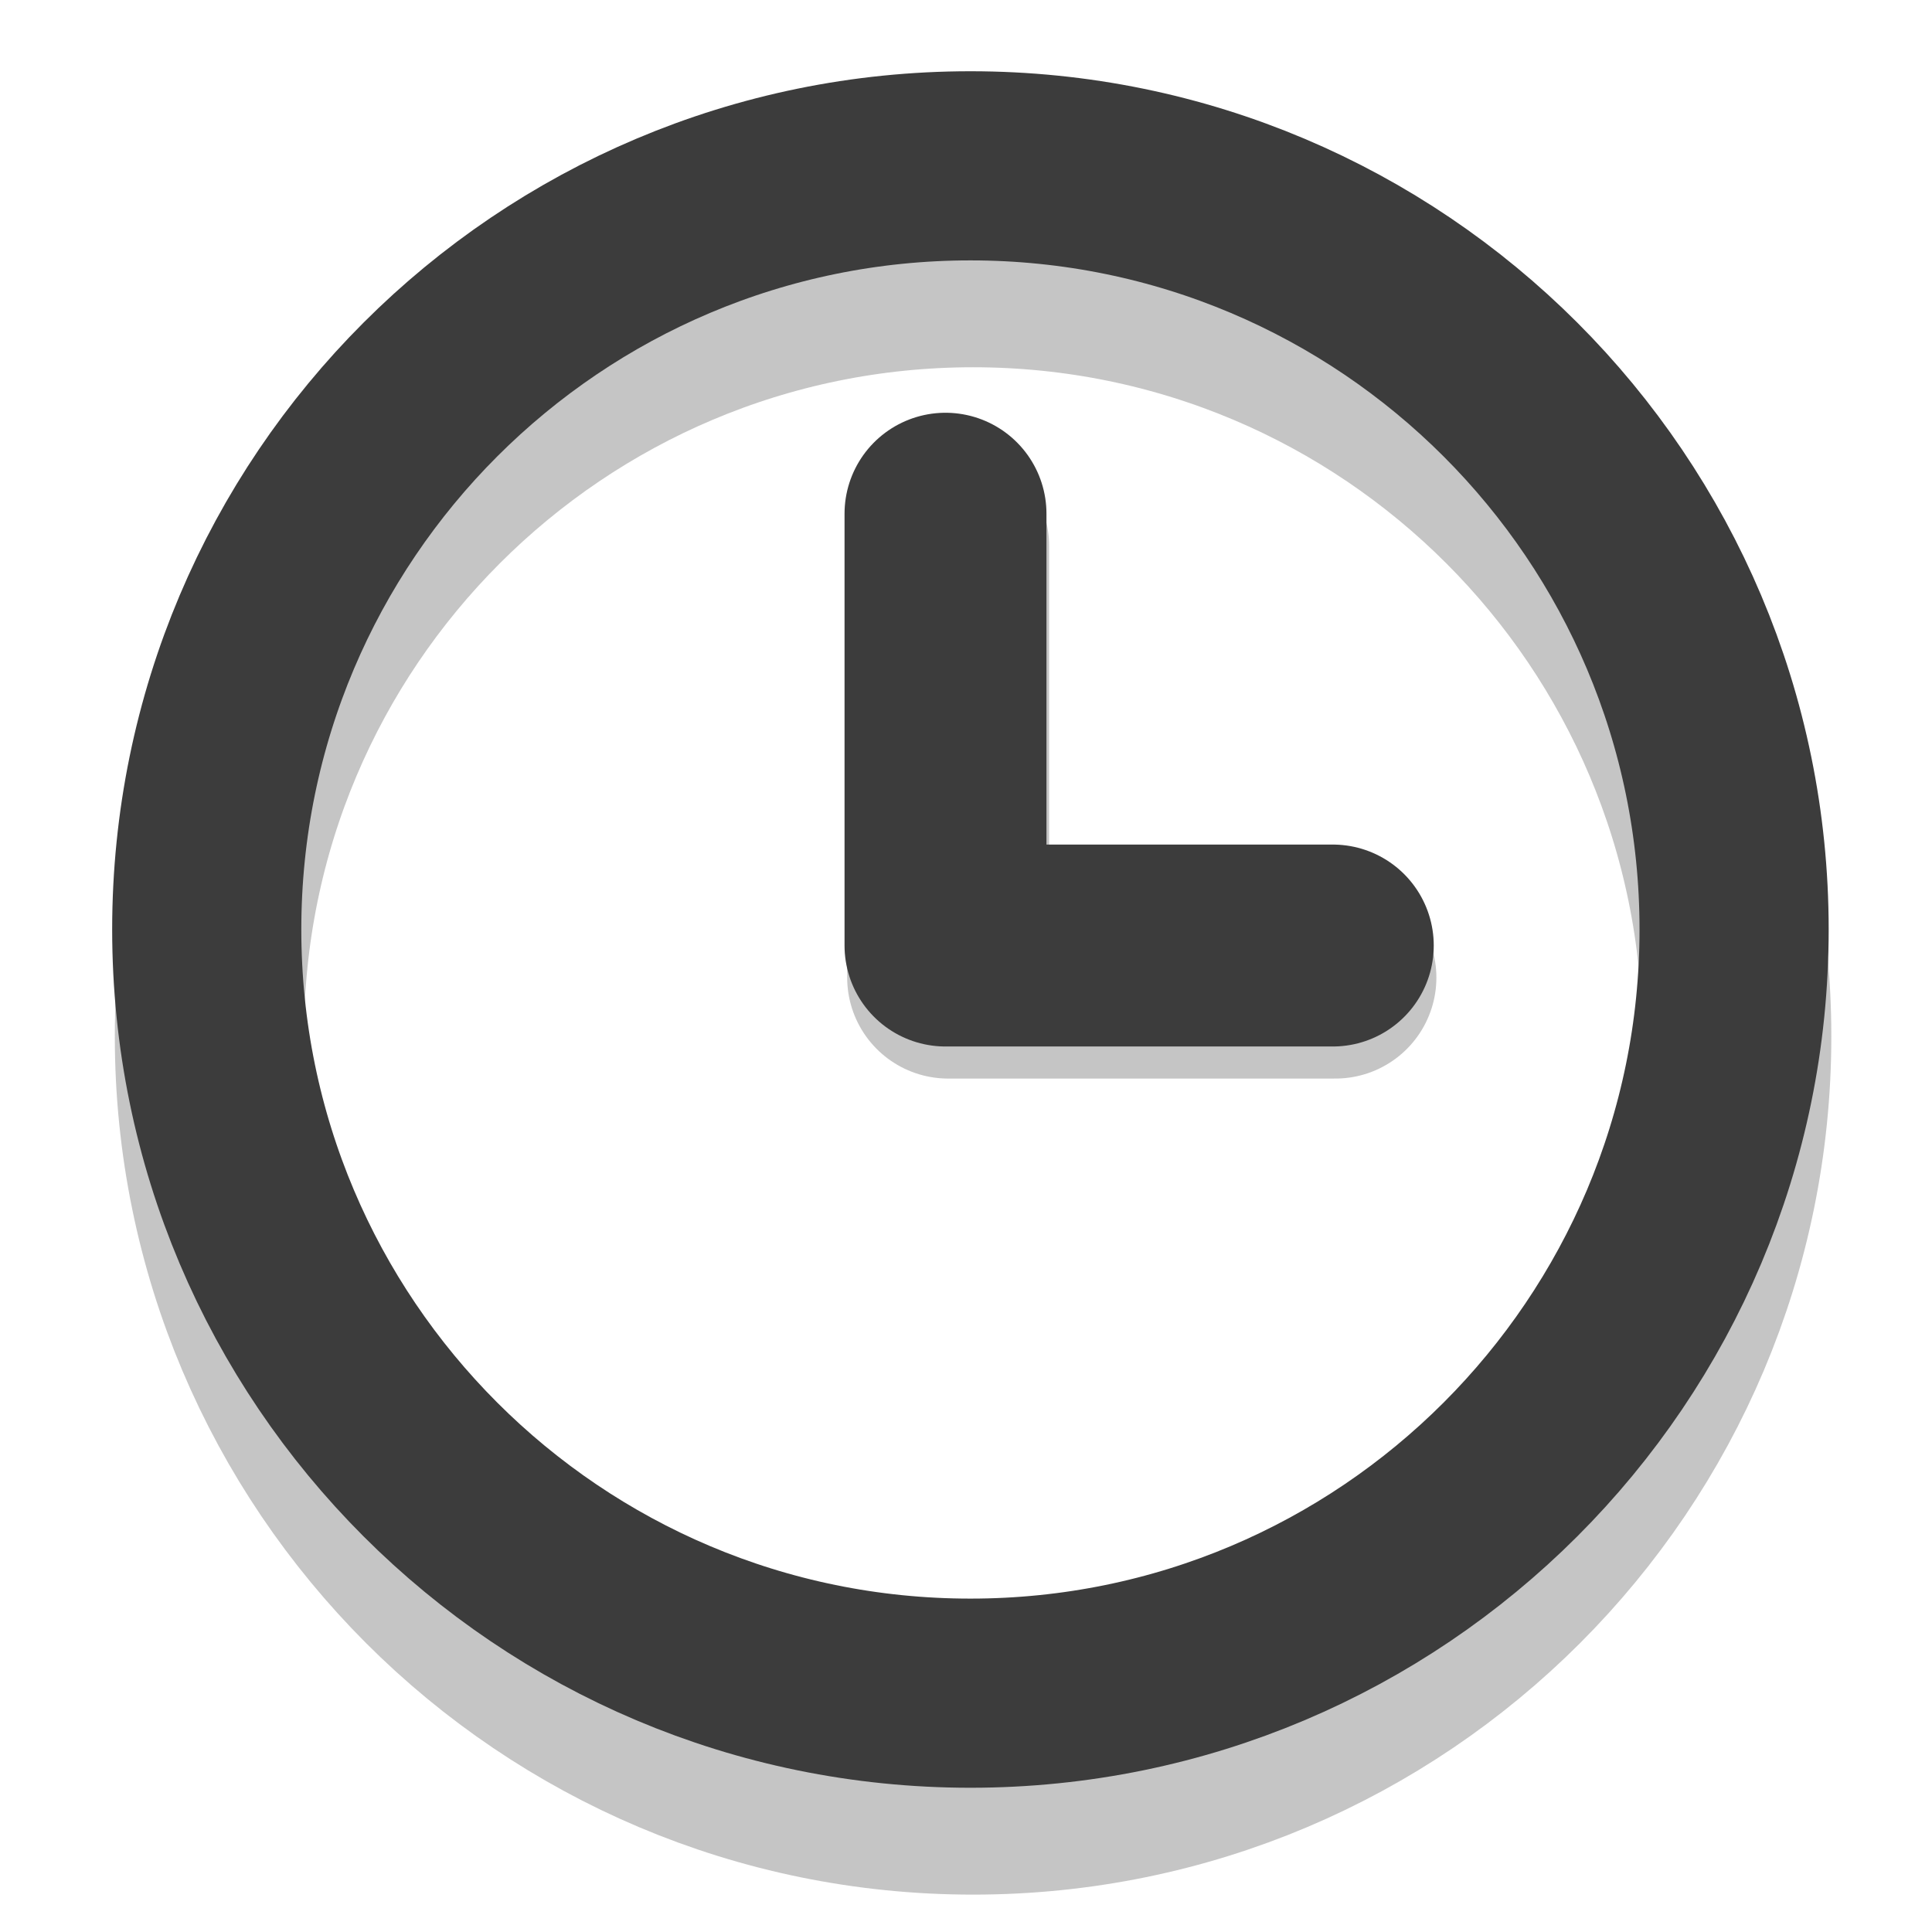
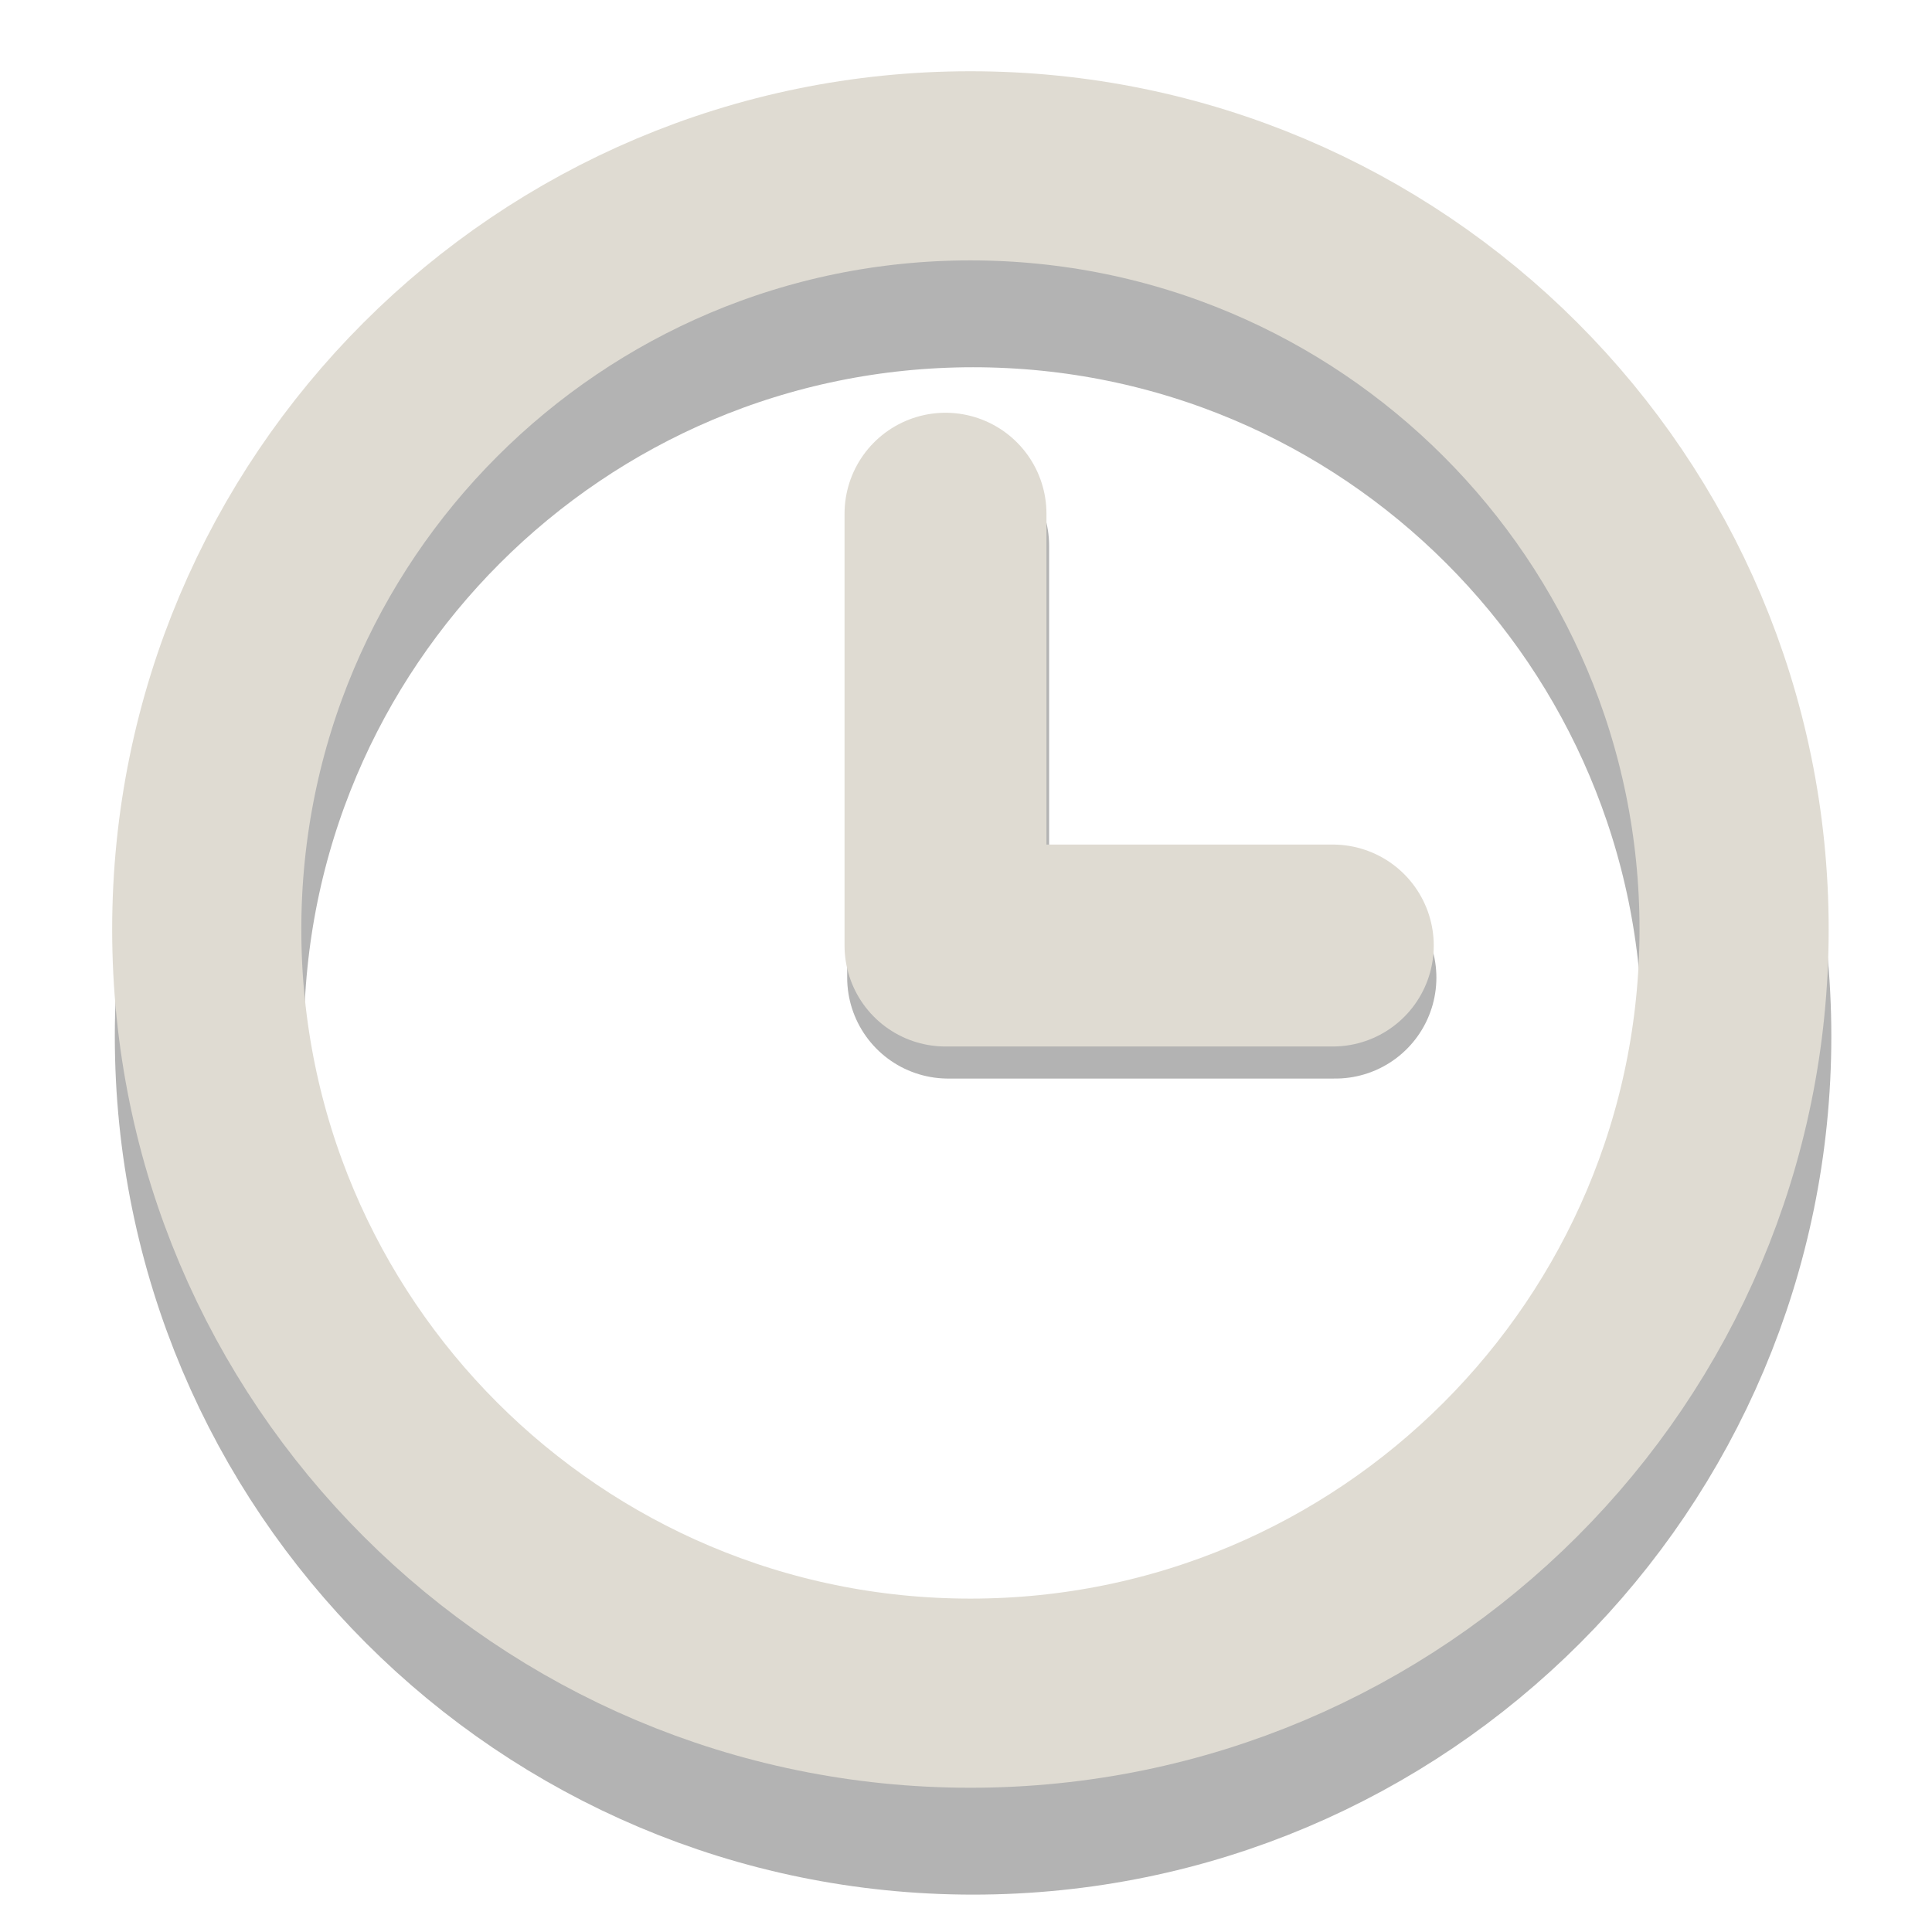
<svg xmlns="http://www.w3.org/2000/svg" width="155" height="155" id="svg2" version="1.1">
  <defs id="defs4" />
  <g id="layer1" transform="translate(-318.0038,-440.2174)">
-     <path style="fill:none;fill-opacity:0;stroke:#3c3c3c;stroke-width:14.905;stroke-linecap:round;stroke-linejoin:round;stroke-miterlimit:4;stroke-opacity:1;stroke-dasharray:none;opacity:0.3" id="path3050" d="m 472.5,529.684 c 0,33.236 -26.943,60.179 -60.179,60.179 -33.236,0 -60.179,-26.943 -60.179,-60.179 0,-33.236 26.943,-60.179 60.179,-60.179 33.236,0 60.179,26.943 60.179,60.179 z" transform="matrix(1.018102,0,0,1.018102,-23.71392,-15.90986)" />
-     <path style="fill:none;stroke:#3c3c3c;stroke-width:16.2;stroke-linecap:round;stroke-linejoin:round;stroke-miterlimit:4;stroke-opacity:1;stroke-dasharray:none;opacity:0.3" d="m 394.071,484.005 0,34.643 31.071,0" id="path3820" />
-     <path style="fill:none;fill-opacity:0;stroke:#3c3c3c;stroke-width:14.905;stroke-linecap:round;stroke-linejoin:round;stroke-miterlimit:4;stroke-opacity:1;stroke-dasharray:none" id="path3050-4" d="m 472.5,529.684 c 0,33.236 -26.943,60.179 -60.179,60.179 -33.236,0 -60.179,-26.943 -60.179,-60.179 0,-33.236 26.943,-60.179 60.179,-60.179 33.236,0 60.179,26.943 60.179,60.179 z" transform="matrix(1.018102,0,0,1.018102,-23.92632,-24.48317)" />
-     <path style="fill:none;stroke:#3c3c3c;stroke-width:16.2;stroke-linecap:round;stroke-linejoin:round;stroke-miterlimit:4;stroke-opacity:1;stroke-dasharray:none" d="m 393.859,481.432 0,34.643 31.071,0" id="path3820-4" />
+     <path style="fill:none;fill-opacity:0;stroke:#000000;stroke-width:14.905;stroke-linecap:round;stroke-linejoin:round;stroke-miterlimit:4;stroke-opacity:1;stroke-dasharray:none;opacity:0.3" id="path3050" d="m 472.5,529.684 c 0,33.236 -26.943,60.179 -60.179,60.179 -33.236,0 -60.179,-26.943 -60.179,-60.179 0,-33.236 26.943,-60.179 60.179,-60.179 33.236,0 60.179,26.943 60.179,60.179 z" transform="matrix(1.018102,0,0,1.018102,-23.71392,-15.90986)" />
+     <path style="fill:none;stroke:#000000;stroke-width:16.2;stroke-linecap:round;stroke-linejoin:round;stroke-miterlimit:4;stroke-opacity:1;stroke-dasharray:none;opacity:0.3" d="m 394.071,484.005 0,34.643 31.071,0" id="path3820" />
+     <path style="fill:none;fill-opacity:0;stroke:#dfdbd2;stroke-width:14.905;stroke-linecap:round;stroke-linejoin:round;stroke-miterlimit:4;stroke-opacity:1;stroke-dasharray:none" id="path3050-4" d="m 472.5,529.684 c 0,33.236 -26.943,60.179 -60.179,60.179 -33.236,0 -60.179,-26.943 -60.179,-60.179 0,-33.236 26.943,-60.179 60.179,-60.179 33.236,0 60.179,26.943 60.179,60.179 z" transform="matrix(1.018102,0,0,1.018102,-23.92632,-24.48317)" />
+     <path style="fill:none;stroke:#dfdbd2;stroke-width:16.2;stroke-linecap:round;stroke-linejoin:round;stroke-miterlimit:4;stroke-opacity:1;stroke-dasharray:none" d="m 393.859,481.432 0,34.643 31.071,0" id="path3820-4" />
  </g>
</svg>
